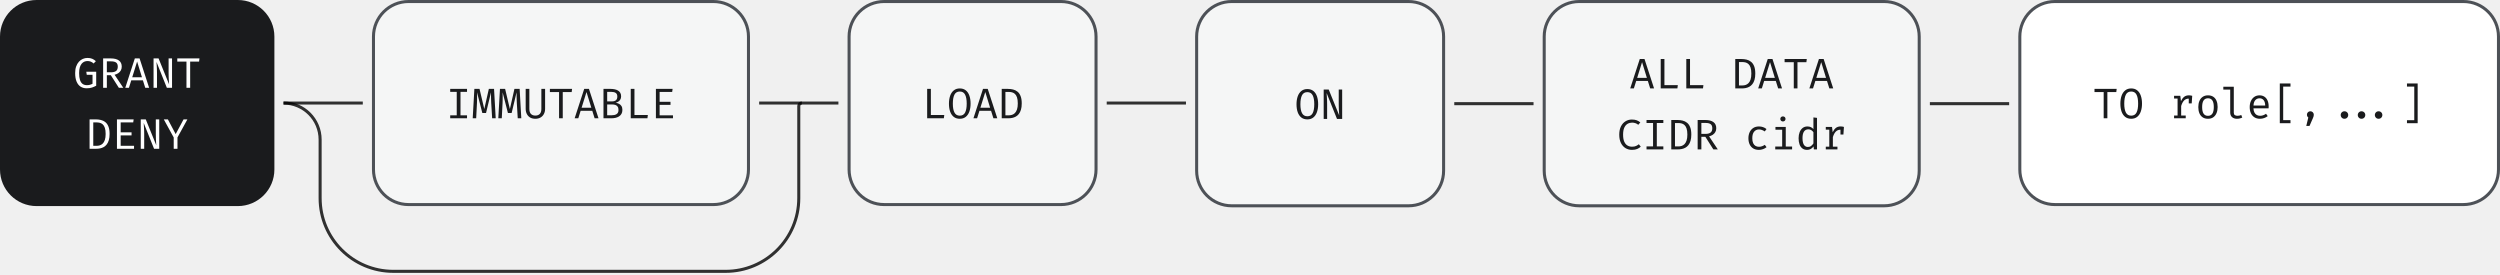
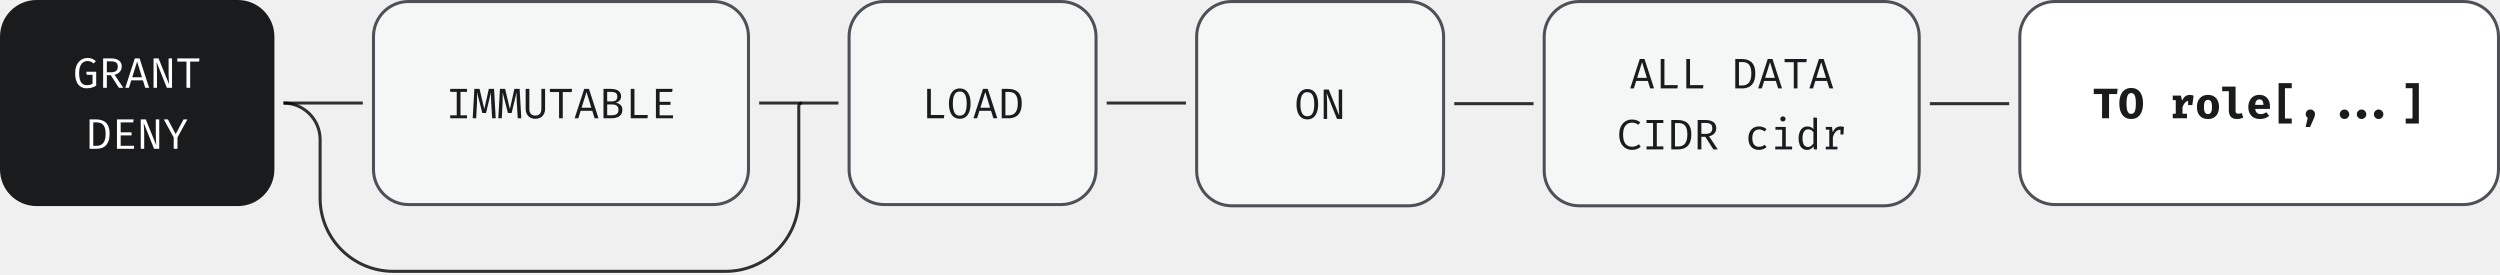
<svg xmlns="http://www.w3.org/2000/svg" width="820" height="90" viewBox="0 0 820 90" fill="none">
  <rect x="122.5" y="0.5" width="123" height="66.596" rx="11.5" fill="#F5F6F6" />
  <rect x="122.5" y="0.5" width="123" height="66.596" rx="11.5" stroke="#4D5157" />
  <path d="M153.183 29.159V30.132H151.041V37.825H153.183V38.798H147.667V37.825H149.809V30.132H147.667V29.159H153.183ZM162.046 29.159L162.592 38.798H161.423L161.122 33.765C161.108 33.424 161.094 33.079 161.08 32.729C161.066 32.379 161.057 32.043 161.052 31.721C161.047 31.399 161.045 31.112 161.045 30.86C161.045 30.608 161.045 30.412 161.045 30.272L159.421 37.069H158.203L156.46 30.272C156.465 30.407 156.469 30.608 156.474 30.874C156.479 31.135 156.481 31.432 156.481 31.763C156.486 32.094 156.483 32.435 156.474 32.785C156.469 33.13 156.46 33.452 156.446 33.751L156.187 38.798H155.046L155.592 29.159H157.286L158.847 35.76L160.338 29.159H162.046ZM170.441 29.159L170.987 38.798H169.818L169.517 33.765C169.503 33.424 169.489 33.079 169.475 32.729C169.461 32.379 169.451 32.043 169.447 31.721C169.442 31.399 169.44 31.112 169.44 30.86C169.44 30.608 169.44 30.412 169.44 30.272L167.816 37.069H166.598L164.855 30.272C164.859 30.407 164.864 30.608 164.869 30.874C164.873 31.135 164.876 31.432 164.876 31.763C164.88 32.094 164.878 32.435 164.869 32.785C164.864 33.13 164.855 33.452 164.841 33.751L164.582 38.798H163.441L163.987 29.159H165.681L167.242 35.76L168.733 29.159H170.441ZM178.793 29.159V35.676C178.793 36.325 178.66 36.896 178.394 37.391C178.133 37.886 177.762 38.271 177.281 38.546C176.805 38.821 176.243 38.959 175.594 38.959C174.932 38.959 174.362 38.821 173.886 38.546C173.415 38.266 173.053 37.879 172.801 37.384C172.549 36.889 172.423 36.32 172.423 35.676V29.159H173.627V35.718C173.627 36.451 173.798 36.999 174.138 37.363C174.484 37.727 174.969 37.909 175.594 37.909C176.224 37.909 176.71 37.727 177.05 37.363C177.396 36.999 177.568 36.451 177.568 35.718V29.159H178.793ZM184.584 30.202V38.798H183.373V30.202H180.363V29.159H187.636L187.51 30.202H184.584ZM194.266 36.341H190.451L189.681 38.798H188.484L191.62 29.159H193.174L196.31 38.798H195.036L194.266 36.341ZM190.766 35.333H193.951L192.369 30.181L190.766 35.333ZM202.864 36.089C202.864 35.604 202.768 35.23 202.577 34.969C202.39 34.703 202.14 34.519 201.828 34.416C201.515 34.313 201.172 34.262 200.799 34.262H199.154V37.797H200.743C200.981 37.797 201.223 37.774 201.471 37.727C201.718 37.68 201.947 37.596 202.157 37.475C202.371 37.354 202.542 37.183 202.668 36.964C202.798 36.74 202.864 36.448 202.864 36.089ZM202.479 31.651C202.479 31.105 202.308 30.718 201.968 30.489C201.632 30.256 201.172 30.139 200.589 30.139H199.154V33.261H200.708C201.277 33.261 201.713 33.135 202.017 32.883C202.325 32.626 202.479 32.216 202.479 31.651ZM204.145 36.047C204.145 36.57 204.04 37.008 203.83 37.363C203.624 37.718 203.347 38 202.997 38.21C202.651 38.42 202.264 38.572 201.835 38.665C201.41 38.754 200.976 38.798 200.533 38.798H197.943V29.159H200.316C200.74 29.159 201.153 29.199 201.555 29.278C201.961 29.353 202.325 29.483 202.647 29.67C202.973 29.852 203.235 30.099 203.431 30.412C203.627 30.725 203.725 31.117 203.725 31.588C203.725 32.003 203.638 32.356 203.466 32.645C203.298 32.93 203.076 33.158 202.801 33.331C202.53 33.504 202.241 33.625 201.933 33.695C202.292 33.751 202.64 33.861 202.976 34.024C203.316 34.183 203.596 34.425 203.816 34.752C204.035 35.074 204.145 35.506 204.145 36.047ZM206.883 38.798V29.159H208.101V37.713H212.497L212.357 38.798H206.883ZM216.356 30.153V33.401H219.926V34.402H216.356V37.825H220.738V38.798H215.138V29.159H220.612L220.472 30.153H216.356Z" fill="#1A1B1D" />
  <rect x="506.5" y="0.5" width="123" height="67" rx="11.5" fill="#F5F6F6" />
  <rect x="506.5" y="0.5" width="123" height="67" rx="11.5" stroke="#4D5157" />
  <path d="M540.491 26.543H536.676L535.906 29H534.709L537.845 19.361H539.399L542.535 29H541.261L540.491 26.543ZM536.991 25.535H540.176L538.594 20.383L536.991 25.535ZM544.713 29V19.361H545.931V27.915H550.327L550.187 29H544.713ZM553.108 29V19.361H554.326V27.915H558.722L558.582 29H553.108ZM574.44 24.135C574.44 23.295 574.351 22.623 574.174 22.119C573.997 21.615 573.763 21.237 573.474 20.985C573.185 20.733 572.867 20.565 572.522 20.481C572.181 20.397 571.845 20.355 571.514 20.355H570.38V28.027H571.528C571.873 28.027 572.216 27.973 572.557 27.866C572.902 27.754 573.217 27.558 573.502 27.278C573.787 26.993 574.013 26.599 574.181 26.095C574.354 25.586 574.44 24.933 574.44 24.135ZM575.735 24.135C575.735 24.938 575.649 25.624 575.476 26.193C575.308 26.758 575.077 27.224 574.783 27.593C574.489 27.962 574.153 28.249 573.775 28.454C573.402 28.655 573.007 28.797 572.592 28.881C572.181 28.96 571.778 29 571.381 29H569.169V19.361H571.227C571.792 19.361 572.34 19.424 572.872 19.55C573.409 19.676 573.892 19.909 574.321 20.25C574.755 20.586 575.098 21.067 575.35 21.692C575.607 22.317 575.735 23.132 575.735 24.135ZM582.464 26.543H578.649L577.879 29H576.682L579.818 19.361H581.372L584.508 29H583.234L582.464 26.543ZM578.964 25.535H582.149L580.567 20.383L578.964 25.535ZM589.57 20.404V29H588.359V20.404H585.349V19.361H592.622L592.496 20.404H589.57ZM599.253 26.543H595.438L594.668 29H593.471L596.607 19.361H598.161L601.297 29H600.023L599.253 26.543ZM595.753 25.535H598.938L597.356 20.383L595.753 25.535ZM535.237 39.207C535.867 39.207 536.394 39.286 536.819 39.445C537.243 39.604 537.647 39.837 538.03 40.145L537.351 40.936C537.047 40.679 536.725 40.497 536.385 40.39C536.049 40.278 535.696 40.222 535.328 40.222C534.8 40.222 534.313 40.348 533.865 40.6C533.417 40.847 533.055 41.26 532.78 41.839C532.509 42.413 532.374 43.192 532.374 44.177C532.374 45.134 532.502 45.901 532.759 46.48C533.02 47.059 533.372 47.476 533.816 47.733C534.259 47.99 534.754 48.118 535.3 48.118C535.841 48.118 536.284 48.036 536.63 47.873C536.98 47.71 537.283 47.523 537.54 47.313L538.17 48.111C537.876 48.396 537.493 48.643 537.022 48.853C536.55 49.058 535.972 49.161 535.286 49.161C534.506 49.161 533.799 48.97 533.165 48.587C532.535 48.204 532.035 47.644 531.667 46.907C531.298 46.165 531.114 45.255 531.114 44.177C531.114 43.094 531.3 42.184 531.674 41.447C532.052 40.71 532.553 40.152 533.179 39.774C533.809 39.396 534.495 39.207 535.237 39.207ZM545.577 39.361V40.334H543.435V48.027H545.577V49H540.061V48.027H542.203V40.334H540.061V39.361H545.577ZM553.454 44.135C553.454 43.295 553.365 42.623 553.188 42.119C553.01 41.615 552.777 41.237 552.488 40.985C552.198 40.733 551.881 40.565 551.536 40.481C551.195 40.397 550.859 40.355 550.528 40.355H549.394V48.027H550.542C550.887 48.027 551.23 47.973 551.571 47.866C551.916 47.754 552.231 47.558 552.516 47.278C552.8 46.993 553.027 46.599 553.195 46.095C553.367 45.586 553.454 44.933 553.454 44.135ZM554.749 44.135C554.749 44.938 554.662 45.624 554.49 46.193C554.322 46.758 554.091 47.224 553.797 47.593C553.503 47.962 553.167 48.249 552.789 48.454C552.415 48.655 552.021 48.797 551.606 48.881C551.195 48.96 550.791 49 550.395 49H548.183V39.361H550.241C550.805 39.361 551.354 39.424 551.886 39.55C552.422 39.676 552.905 39.909 553.335 40.25C553.769 40.586 554.112 41.067 554.364 41.692C554.62 42.317 554.749 43.132 554.749 44.135ZM562.933 42.063C562.933 42.544 562.828 42.964 562.618 43.323C562.413 43.682 562.133 43.979 561.778 44.212C561.424 44.445 561.025 44.616 560.581 44.723L563.437 49H561.981L559.349 44.863H558.047V49H556.829V39.361H559.307C560.497 39.361 561.398 39.59 562.009 40.047C562.625 40.5 562.933 41.172 562.933 42.063ZM561.631 42.063C561.631 41.442 561.454 40.999 561.099 40.733C560.745 40.462 560.194 40.327 559.447 40.327H558.047V43.911H559.447C560.138 43.911 560.675 43.771 561.057 43.491C561.44 43.206 561.631 42.73 561.631 42.063ZM576.936 48.146C577.305 48.146 577.648 48.085 577.965 47.964C578.287 47.843 578.584 47.689 578.854 47.502L579.428 48.272C579.106 48.547 578.719 48.764 578.266 48.923C577.814 49.082 577.37 49.161 576.936 49.161C576.204 49.161 575.578 49.005 575.06 48.692C574.547 48.375 574.155 47.931 573.884 47.362C573.614 46.788 573.478 46.116 573.478 45.346C573.478 44.609 573.614 43.948 573.884 43.365C574.16 42.777 574.554 42.315 575.067 41.979C575.585 41.643 576.213 41.475 576.95 41.475C577.422 41.475 577.863 41.547 578.273 41.692C578.689 41.832 579.069 42.044 579.414 42.329L578.84 43.113C578.528 42.894 578.213 42.73 577.895 42.623C577.583 42.511 577.263 42.455 576.936 42.455C576.302 42.455 575.779 42.693 575.368 43.169C574.958 43.645 574.752 44.371 574.752 45.346C574.752 45.999 574.846 46.534 575.032 46.949C575.224 47.36 575.483 47.663 575.809 47.859C576.141 48.05 576.516 48.146 576.936 48.146ZM585.73 41.629V48.069H587.809V49H582.279V48.069H584.554V42.56H582.349V41.629H585.73ZM584.792 38.178C585.053 38.178 585.261 38.257 585.415 38.416C585.573 38.575 585.653 38.768 585.653 38.997C585.653 39.235 585.573 39.436 585.415 39.599C585.261 39.758 585.053 39.837 584.792 39.837C584.544 39.837 584.341 39.758 584.183 39.599C584.024 39.436 583.945 39.235 583.945 38.997C583.945 38.768 584.024 38.575 584.183 38.416C584.341 38.257 584.544 38.178 584.792 38.178ZM594.803 38.514L595.979 38.661V49H594.95L594.838 48.027C594.563 48.419 594.246 48.706 593.886 48.888C593.532 49.07 593.151 49.161 592.745 49.161C592.106 49.161 591.579 49 591.163 48.678C590.748 48.356 590.44 47.908 590.239 47.334C590.039 46.755 589.938 46.086 589.938 45.325C589.938 44.588 590.053 43.93 590.281 43.351C590.51 42.768 590.839 42.31 591.268 41.979C591.702 41.643 592.223 41.475 592.829 41.475C593.254 41.475 593.627 41.55 593.949 41.699C594.271 41.844 594.556 42.058 594.803 42.343V38.514ZM593.137 42.42C592.521 42.42 592.048 42.66 591.716 43.141C591.385 43.622 591.219 44.35 591.219 45.325C591.219 45.96 591.287 46.492 591.422 46.921C591.558 47.35 591.756 47.672 592.017 47.887C592.283 48.102 592.608 48.209 592.99 48.209C593.41 48.209 593.767 48.09 594.061 47.852C594.36 47.614 594.607 47.346 594.803 47.047V43.365C594.603 43.066 594.36 42.835 594.075 42.672C593.791 42.504 593.478 42.42 593.137 42.42ZM598.858 49V48.097H600.006V42.532H598.858V41.629H600.902L601.119 43.372C601.404 42.765 601.749 42.296 602.155 41.965C602.561 41.634 603.098 41.468 603.765 41.468C603.97 41.468 604.152 41.484 604.311 41.517C604.474 41.545 604.64 41.582 604.808 41.629L604.465 42.679C604.311 42.637 604.171 42.607 604.045 42.588C603.919 42.565 603.774 42.553 603.611 42.553C603.046 42.553 602.561 42.754 602.155 43.155C601.749 43.556 601.425 44.163 601.182 44.975V48.097H602.68V49H598.858ZM603.674 44.121V42.518L603.793 41.629H604.808L604.64 44.121H603.674Z" fill="#1A1B1D" />
  <rect x="278.5" y="0.5" width="81" height="66.596" rx="11.5" fill="#F5F6F6" />
  <rect x="278.5" y="0.5" width="81" height="66.596" rx="11.5" stroke="#4D5157" />
  <path d="M304.108 38.798V29.159H305.326V37.713H309.722L309.582 38.798H304.108ZM318.354 33.989C318.354 34.96 318.221 35.821 317.955 36.572C317.694 37.319 317.3 37.904 316.772 38.329C316.245 38.749 315.589 38.959 314.805 38.959C314.026 38.959 313.37 38.754 312.838 38.343C312.311 37.928 311.914 37.349 311.648 36.607C311.387 35.865 311.256 34.997 311.256 34.003C311.256 33.028 311.387 32.164 311.648 31.413C311.914 30.662 312.311 30.074 312.838 29.649C313.37 29.22 314.026 29.005 314.805 29.005C315.589 29.005 316.245 29.213 316.772 29.628C317.3 30.043 317.694 30.624 317.955 31.371C318.221 32.118 318.354 32.99 318.354 33.989ZM317.08 33.989C317.08 32.706 316.903 31.723 316.548 31.042C316.198 30.361 315.617 30.02 314.805 30.02C313.993 30.02 313.41 30.363 313.055 31.049C312.705 31.735 312.53 32.72 312.53 34.003C312.53 35.286 312.712 36.264 313.076 36.936C313.44 37.603 314.017 37.937 314.805 37.937C315.617 37.937 316.198 37.601 316.548 36.929C316.903 36.252 317.08 35.272 317.08 33.989ZM325.069 36.341H321.254L320.484 38.798H319.287L322.423 29.159H323.977L327.113 38.798H325.839L325.069 36.341ZM321.569 35.333H324.754L323.172 30.181L321.569 35.333ZM333.835 33.933C333.835 33.093 333.746 32.421 333.569 31.917C333.391 31.413 333.158 31.035 332.869 30.783C332.579 30.531 332.262 30.363 331.917 30.279C331.576 30.195 331.24 30.153 330.909 30.153H329.775V37.825H330.923C331.268 37.825 331.611 37.771 331.952 37.664C332.297 37.552 332.612 37.356 332.897 37.076C333.181 36.791 333.408 36.397 333.576 35.893C333.748 35.384 333.835 34.731 333.835 33.933ZM335.13 33.933C335.13 34.736 335.043 35.422 334.871 35.991C334.703 36.556 334.472 37.022 334.178 37.391C333.884 37.76 333.548 38.047 333.17 38.252C332.796 38.453 332.402 38.595 331.987 38.679C331.576 38.758 331.172 38.798 330.776 38.798H328.564V29.159H330.622C331.186 29.159 331.735 29.222 332.267 29.348C332.803 29.474 333.286 29.707 333.716 30.048C334.15 30.384 334.493 30.865 334.745 31.49C335.001 32.115 335.13 32.93 335.13 33.933Z" fill="#1A1B1D" />
  <rect x="392.5" y="0.5" width="81" height="67" rx="11.5" fill="#F5F6F6" />
  <rect x="392.5" y="0.5" width="81" height="67" rx="11.5" stroke="#4D5157" />
  <path d="M432.354 34.191C432.354 35.162 432.221 36.023 431.955 36.774C431.694 37.521 431.3 38.106 430.772 38.531C430.245 38.951 429.589 39.161 428.805 39.161C428.026 39.161 427.37 38.956 426.838 38.545C426.311 38.13 425.914 37.551 425.648 36.809C425.387 36.067 425.256 35.199 425.256 34.205C425.256 33.23 425.387 32.366 425.648 31.615C425.914 30.864 426.311 30.276 426.838 29.851C427.37 29.422 428.026 29.207 428.805 29.207C429.589 29.207 430.245 29.415 430.772 29.83C431.3 30.245 431.694 30.826 431.955 31.573C432.221 32.32 432.354 33.192 432.354 34.191ZM431.08 34.191C431.08 32.908 430.903 31.925 430.548 31.244C430.198 30.563 429.617 30.222 428.805 30.222C427.993 30.222 427.41 30.565 427.055 31.251C426.705 31.937 426.53 32.922 426.53 34.205C426.53 35.488 426.712 36.466 427.076 37.138C427.44 37.805 428.017 38.139 428.805 38.139C429.617 38.139 430.198 37.803 430.548 37.131C430.903 36.454 431.08 35.474 431.08 34.191ZM438.53 39L435.135 30.523C435.14 30.63 435.149 30.81 435.163 31.062C435.182 31.309 435.2 31.606 435.219 31.951C435.242 32.292 435.261 32.653 435.275 33.036C435.289 33.419 435.296 33.797 435.296 34.17V39H434.169V29.361H435.814L439.265 37.873C439.26 37.738 439.244 37.49 439.216 37.131C439.188 36.767 439.162 36.328 439.139 35.815C439.116 35.302 439.104 34.758 439.104 34.184V29.361H440.231V39H438.53Z" fill="#1A1B1D" />
  <rect width="90" height="67.596" rx="12" fill="#1A1B1D" />
  <path d="M28.403 28.959C27.642 28.959 26.979 28.775 26.415 28.406C25.855 28.037 25.421 27.484 25.113 26.747C24.805 26.01 24.651 25.086 24.651 23.975C24.651 23.144 24.76 22.419 24.98 21.798C25.204 21.177 25.505 20.659 25.883 20.244C26.265 19.829 26.697 19.518 27.178 19.313C27.663 19.108 28.165 19.005 28.683 19.005C29.313 19.005 29.835 19.096 30.251 19.278C30.666 19.455 31.063 19.717 31.441 20.062L30.706 20.825C30.412 20.55 30.101 20.347 29.775 20.216C29.453 20.085 29.091 20.02 28.69 20.02C28.34 20.02 28.001 20.088 27.675 20.223C27.348 20.358 27.054 20.58 26.793 20.888C26.536 21.191 26.331 21.595 26.177 22.099C26.027 22.603 25.953 23.228 25.953 23.975C25.953 24.904 26.048 25.66 26.24 26.243C26.436 26.826 26.723 27.256 27.101 27.531C27.483 27.802 27.955 27.937 28.515 27.937C28.851 27.937 29.168 27.897 29.467 27.818C29.77 27.739 30.064 27.624 30.349 27.475V24.535H28.452L28.305 23.527H31.553V28.119C31.119 28.352 30.657 28.551 30.167 28.714C29.677 28.877 29.089 28.959 28.403 28.959ZM39.933 21.861C39.933 22.342 39.828 22.762 39.618 23.121C39.413 23.48 39.133 23.777 38.778 24.01C38.423 24.243 38.025 24.414 37.581 24.521L40.437 28.798H38.981L36.349 24.661H35.047V28.798H33.829V19.159H36.307C37.497 19.159 38.398 19.388 39.009 19.845C39.625 20.298 39.933 20.97 39.933 21.861ZM38.631 21.861C38.631 21.24 38.454 20.797 38.099 20.531C37.745 20.26 37.194 20.125 36.447 20.125H35.047V23.709H36.447C37.138 23.709 37.675 23.569 38.057 23.289C38.44 23.004 38.631 22.528 38.631 21.861ZM46.872 26.341H43.057L42.287 28.798H41.09L44.226 19.159H45.78L48.916 28.798H47.642L46.872 26.341ZM43.372 25.333H46.557L44.975 20.181L43.372 25.333ZM54.727 28.798L51.332 20.321C51.337 20.428 51.346 20.608 51.36 20.86C51.379 21.107 51.398 21.404 51.416 21.749C51.44 22.09 51.458 22.451 51.472 22.834C51.486 23.217 51.493 23.595 51.493 23.968V28.798H50.366V19.159H52.011L55.462 27.671C55.458 27.536 55.441 27.288 55.413 26.929C55.385 26.565 55.36 26.126 55.336 25.613C55.313 25.1 55.301 24.556 55.301 23.982V19.159H56.428V28.798H54.727ZM62.373 20.202V28.798H61.162V20.202H58.152V19.159H65.425L65.299 20.202H62.373ZM34.651 43.933C34.651 43.093 34.562 42.421 34.385 41.917C34.208 41.413 33.974 41.035 33.685 40.783C33.396 40.531 33.078 40.363 32.733 40.279C32.392 40.195 32.056 40.153 31.725 40.153H30.591V47.825H31.739C32.084 47.825 32.427 47.771 32.768 47.664C33.113 47.552 33.428 47.356 33.713 47.076C33.998 46.791 34.224 46.397 34.392 45.893C34.565 45.384 34.651 44.731 34.651 43.933ZM35.946 43.933C35.946 44.736 35.86 45.422 35.687 45.991C35.519 46.556 35.288 47.022 34.994 47.391C34.7 47.76 34.364 48.047 33.986 48.252C33.613 48.453 33.218 48.595 32.803 48.679C32.392 48.758 31.989 48.798 31.592 48.798H29.38V39.159H31.438C32.003 39.159 32.551 39.222 33.083 39.348C33.62 39.474 34.103 39.707 34.532 40.048C34.966 40.384 35.309 40.865 35.561 41.49C35.818 42.115 35.946 42.93 35.946 43.933ZM39.581 40.153V43.401H43.151V44.402H39.581V47.825H43.962V48.798H38.362V39.159H43.837L43.697 40.153H39.581ZM50.53 48.798L47.135 40.321C47.14 40.428 47.149 40.608 47.163 40.86C47.182 41.107 47.2 41.404 47.219 41.749C47.242 42.09 47.261 42.451 47.275 42.834C47.289 43.217 47.296 43.595 47.296 43.968V48.798H46.169V39.159H47.814L51.265 47.671C51.26 47.536 51.244 47.288 51.216 46.929C51.188 46.565 51.162 46.126 51.139 45.613C51.116 45.1 51.104 44.556 51.104 43.982V39.159H52.231V48.798H50.53ZM58.211 45.081V48.798H56.978V45.095L53.724 39.159H55.068L57.623 43.989L60.206 39.159H61.465L58.211 45.081Z" fill="white" />
  <path d="M263 33.798V33.798C262.448 33.798 262 34.246 262 34.798V65C262 78.255 251.255 89 238 89H129C115.745 89 105 78.255 105 65V45.798C105 39.171 99.627 33.798 93 33.798V33.798" stroke="black" stroke-opacity="0.8" stroke-linejoin="bevel" />
  <path d="M119 33.798H93" stroke="black" stroke-opacity="0.8" stroke-linejoin="bevel" />
  <path d="M275 33.798H249" stroke="black" stroke-opacity="0.8" stroke-linejoin="bevel" />
  <path d="M389 33.798H363" stroke="black" stroke-opacity="0.8" stroke-linejoin="bevel" />
  <path d="M503 34H477" stroke="black" stroke-opacity="0.8" stroke-linejoin="bevel" />
  <rect x="662.5" y="0.5" width="157" height="66.596" rx="11.5" fill="white" />
  <rect x="662.5" y="0.5" width="157" height="66.596" rx="11.5" stroke="#4D5157" />
-   <path d="M691.217 30.202V38.798H690.006V30.202H686.996V29.159H694.269L694.143 30.202H691.217ZM702.579 33.989C702.579 34.96 702.446 35.821 702.18 36.572C701.919 37.319 701.524 37.904 700.997 38.329C700.47 38.749 699.814 38.959 699.03 38.959C698.251 38.959 697.595 38.754 697.063 38.343C696.536 37.928 696.139 37.349 695.873 36.607C695.612 35.865 695.481 34.997 695.481 34.003C695.481 33.028 695.612 32.164 695.873 31.413C696.139 30.662 696.536 30.074 697.063 29.649C697.595 29.22 698.251 29.005 699.03 29.005C699.814 29.005 700.47 29.213 700.997 29.628C701.524 30.043 701.919 30.624 702.18 31.371C702.446 32.118 702.579 32.99 702.579 33.989ZM701.305 33.989C701.305 32.706 701.128 31.723 700.773 31.042C700.423 30.361 699.842 30.02 699.03 30.02C698.218 30.02 697.635 30.363 697.28 31.049C696.93 31.735 696.755 32.72 696.755 34.003C696.755 35.286 696.937 36.264 697.301 36.936C697.665 37.603 698.241 37.937 699.03 37.937C699.842 37.937 700.423 37.601 700.773 36.929C701.128 36.252 701.305 35.272 701.305 33.989ZM713.096 38.798V37.895H714.244V32.33H713.096V31.427H715.14L715.357 33.17C715.642 32.563 715.987 32.094 716.393 31.763C716.799 31.432 717.336 31.266 718.003 31.266C718.208 31.266 718.39 31.282 718.549 31.315C718.712 31.343 718.878 31.38 719.046 31.427L718.703 32.477C718.549 32.435 718.409 32.405 718.283 32.386C718.157 32.363 718.012 32.351 717.849 32.351C717.284 32.351 716.799 32.552 716.393 32.953C715.987 33.354 715.663 33.961 715.42 34.773V37.895H716.918V38.798H713.096ZM717.912 33.919V32.316L718.031 31.427H719.046L718.878 33.919H717.912ZM724.228 31.273C724.923 31.273 725.504 31.432 725.971 31.749C726.442 32.062 726.794 32.505 727.028 33.079C727.266 33.653 727.385 34.33 727.385 35.109C727.385 35.86 727.263 36.525 727.021 37.104C726.778 37.683 726.421 38.138 725.95 38.469C725.483 38.796 724.904 38.959 724.214 38.959C723.523 38.959 722.942 38.8 722.471 38.483C721.999 38.166 721.642 37.72 721.4 37.146C721.162 36.567 721.043 35.893 721.043 35.123C721.043 34.362 721.164 33.693 721.407 33.114C721.649 32.535 722.006 32.085 722.478 31.763C722.954 31.436 723.537 31.273 724.228 31.273ZM724.228 32.232C723.593 32.232 723.112 32.468 722.786 32.939C722.464 33.406 722.303 34.134 722.303 35.123C722.303 36.094 722.461 36.815 722.779 37.286C723.101 37.757 723.579 37.993 724.214 37.993C724.848 37.993 725.324 37.757 725.642 37.286C725.964 36.815 726.125 36.089 726.125 35.109C726.125 34.129 725.966 33.406 725.649 32.939C725.331 32.468 724.858 32.232 724.228 32.232ZM732.685 28.459V36.978C732.685 37.342 732.797 37.601 733.021 37.755C733.25 37.904 733.544 37.979 733.903 37.979C734.127 37.979 734.34 37.956 734.54 37.909C734.741 37.862 734.942 37.799 735.142 37.72L735.457 38.581C735.257 38.679 735.007 38.765 734.708 38.84C734.414 38.919 734.081 38.959 733.707 38.959C733.054 38.959 732.524 38.779 732.118 38.42C731.712 38.056 731.509 37.554 731.509 36.915V29.39H729.248V28.459H732.685ZM739.134 35.529C739.157 36.098 739.267 36.565 739.463 36.929C739.659 37.288 739.918 37.554 740.24 37.727C740.562 37.895 740.912 37.979 741.29 37.979C741.668 37.979 742.008 37.923 742.312 37.811C742.62 37.699 742.935 37.533 743.257 37.314L743.81 38.091C743.464 38.362 743.07 38.574 742.627 38.728C742.188 38.882 741.738 38.959 741.276 38.959C740.562 38.959 739.953 38.798 739.449 38.476C738.945 38.154 738.56 37.706 738.294 37.132C738.032 36.553 737.902 35.884 737.902 35.123C737.902 34.376 738.035 33.714 738.301 33.135C738.567 32.556 738.94 32.101 739.421 31.77C739.901 31.439 740.468 31.273 741.122 31.273C741.742 31.273 742.277 31.42 742.725 31.714C743.173 32.003 743.516 32.419 743.754 32.96C743.996 33.497 744.118 34.138 744.118 34.885C744.118 35.011 744.115 35.13 744.111 35.242C744.106 35.349 744.099 35.445 744.09 35.529H739.134ZM741.136 32.239C740.59 32.239 740.132 32.433 739.764 32.82C739.4 33.207 739.192 33.807 739.141 34.619H742.984C742.97 33.83 742.797 33.238 742.466 32.841C742.134 32.44 741.691 32.239 741.136 32.239ZM747.773 40.415V27.381H751.28V28.396H748.886V39.414H751.28V40.415H747.773ZM757.792 36.495C758.114 36.495 758.382 36.605 758.597 36.824C758.816 37.043 758.926 37.307 758.926 37.615C758.926 37.783 758.905 37.953 758.863 38.126C758.825 38.299 758.755 38.495 758.653 38.714L757.519 41.311H756.455L757.127 38.546C756.987 38.443 756.875 38.31 756.791 38.147C756.711 37.979 756.672 37.802 756.672 37.615C756.672 37.302 756.779 37.039 756.994 36.824C757.208 36.605 757.474 36.495 757.792 36.495ZM773.35 37.72C773.35 37.491 773.404 37.286 773.511 37.104C773.619 36.917 773.766 36.77 773.952 36.663C774.134 36.551 774.342 36.495 774.575 36.495C774.813 36.495 775.026 36.551 775.212 36.663C775.399 36.77 775.546 36.917 775.653 37.104C775.761 37.286 775.814 37.491 775.814 37.72C775.814 37.949 775.761 38.159 775.653 38.35C775.546 38.537 775.399 38.686 775.212 38.798C775.026 38.905 774.813 38.959 774.575 38.959C774.342 38.959 774.134 38.905 773.952 38.798C773.766 38.686 773.619 38.537 773.511 38.35C773.404 38.159 773.35 37.949 773.35 37.72ZM778.95 37.72C778.95 37.491 779.004 37.286 779.111 37.104C779.219 36.917 779.363 36.77 779.545 36.663C779.732 36.551 779.942 36.495 780.175 36.495C780.413 36.495 780.626 36.551 780.812 36.663C780.999 36.77 781.146 36.917 781.253 37.104C781.361 37.286 781.414 37.491 781.414 37.72C781.414 37.949 781.361 38.159 781.253 38.35C781.146 38.537 780.999 38.686 780.812 38.798C780.626 38.905 780.413 38.959 780.175 38.959C779.942 38.959 779.732 38.905 779.545 38.798C779.363 38.686 779.219 38.537 779.111 38.35C779.004 38.159 778.95 37.949 778.95 37.72ZM767.75 37.72C767.75 37.491 767.804 37.286 767.911 37.104C768.019 36.917 768.166 36.77 768.352 36.663C768.534 36.551 768.742 36.495 768.975 36.495C769.213 36.495 769.426 36.551 769.612 36.663C769.799 36.77 769.946 36.917 770.053 37.104C770.161 37.286 770.214 37.491 770.214 37.72C770.214 37.949 770.161 38.159 770.053 38.35C769.946 38.537 769.799 38.686 769.612 38.798C769.426 38.905 769.213 38.959 768.975 38.959C768.742 38.959 768.534 38.905 768.352 38.798C768.166 38.686 768.019 38.537 767.911 38.35C767.804 38.159 767.75 37.949 767.75 37.72ZM792.994 27.381V40.415H789.487V39.421H791.881V28.396H789.487V27.381H792.994Z" fill="#1A1B1D" />
+   <path d="M691.77 30.853V38.798H689.474V30.853H686.751V29.096H694.605L694.367 30.853H691.77ZM702.915 33.94C702.915 34.967 702.768 35.863 702.474 36.628C702.18 37.389 701.744 37.981 701.165 38.406C700.591 38.826 699.879 39.036 699.03 39.036C698.185 39.036 697.474 38.831 696.895 38.42C696.316 38.005 695.88 37.417 695.586 36.656C695.292 35.895 695.145 34.99 695.145 33.94C695.145 32.913 695.292 32.02 695.586 31.259C695.88 30.498 696.316 29.908 696.895 29.488C697.474 29.063 698.185 28.851 699.03 28.851C699.879 28.851 700.591 29.056 701.165 29.467C701.744 29.878 702.18 30.463 702.474 31.224C702.768 31.985 702.915 32.89 702.915 33.94ZM700.563 33.94C700.563 32.745 700.444 31.877 700.206 31.336C699.968 30.795 699.576 30.524 699.03 30.524C698.484 30.524 698.092 30.797 697.854 31.343C697.616 31.884 697.497 32.75 697.497 33.94C697.497 35.135 697.618 36.003 697.861 36.544C698.104 37.085 698.493 37.356 699.03 37.356C699.59 37.356 699.984 37.083 700.213 36.537C700.446 35.986 700.563 35.121 700.563 33.94ZM712.669 38.798V37.314H713.649V32.834H712.669V31.364H715.336L715.742 33.037C716.008 32.398 716.346 31.922 716.757 31.609C717.172 31.296 717.679 31.14 718.276 31.14C718.528 31.14 718.752 31.161 718.948 31.203C719.144 31.24 719.328 31.294 719.501 31.364L718.829 33.191C718.694 33.154 718.558 33.126 718.423 33.107C718.288 33.088 718.138 33.079 717.975 33.079C717.49 33.079 717.063 33.277 716.694 33.674C716.33 34.071 716.052 34.575 715.861 35.186V37.314H717.331V38.798H712.669ZM717.702 34.472V32.302L718.031 31.364H719.501L719.088 34.472H717.702ZM724.214 31.119C724.979 31.119 725.63 31.282 726.167 31.609C726.703 31.936 727.114 32.395 727.399 32.988C727.683 33.576 727.826 34.267 727.826 35.06C727.826 35.886 727.681 36.598 727.392 37.195C727.107 37.788 726.696 38.243 726.16 38.56C725.623 38.877 724.974 39.036 724.214 39.036C723.458 39.036 722.809 38.88 722.268 38.567C721.731 38.254 721.318 37.802 721.029 37.209C720.744 36.616 720.602 35.905 720.602 35.074C720.602 34.285 720.744 33.595 721.029 33.002C721.318 32.409 721.731 31.947 722.268 31.616C722.809 31.285 723.458 31.119 724.214 31.119ZM724.214 32.75C723.761 32.75 723.425 32.937 723.206 33.31C722.991 33.679 722.884 34.267 722.884 35.074C722.884 35.895 722.991 36.49 723.206 36.859C723.425 37.228 723.761 37.412 724.214 37.412C724.666 37.412 725 37.228 725.215 36.859C725.434 36.49 725.544 35.891 725.544 35.06C725.544 34.257 725.434 33.672 725.215 33.303C725 32.934 724.666 32.75 724.214 32.75ZM733.266 28.41V36.46C733.266 36.759 733.35 36.973 733.518 37.104C733.691 37.23 733.927 37.293 734.225 37.293C734.417 37.293 734.601 37.272 734.778 37.23C734.956 37.183 735.121 37.13 735.275 37.069L735.807 38.546C735.555 38.677 735.252 38.791 734.897 38.889C734.543 38.987 734.13 39.036 733.658 39.036C732.762 39.036 732.104 38.779 731.684 38.266C731.264 37.748 731.054 37.055 731.054 36.187V29.922H728.863V28.41H733.266ZM739.701 35.725C739.752 36.131 739.857 36.46 740.016 36.712C740.179 36.959 740.387 37.141 740.639 37.258C740.891 37.37 741.173 37.426 741.486 37.426C741.826 37.426 742.155 37.37 742.473 37.258C742.79 37.146 743.096 36.997 743.39 36.81L744.279 38.014C743.929 38.313 743.504 38.558 743.005 38.749C742.51 38.94 741.945 39.036 741.311 39.036C740.461 39.036 739.75 38.868 739.176 38.532C738.602 38.191 738.17 37.725 737.881 37.132C737.591 36.539 737.447 35.858 737.447 35.088C737.447 34.355 737.587 33.69 737.867 33.093C738.147 32.491 738.555 32.013 739.092 31.658C739.633 31.299 740.293 31.119 741.073 31.119C741.782 31.119 742.396 31.271 742.914 31.574C743.436 31.877 743.84 32.314 744.125 32.883C744.414 33.452 744.559 34.136 744.559 34.934C744.559 35.06 744.554 35.195 744.545 35.34C744.54 35.485 744.531 35.613 744.517 35.725H739.701ZM741.073 32.603C740.676 32.603 740.356 32.745 740.114 33.03C739.871 33.315 739.724 33.77 739.673 34.395H742.403C742.398 33.854 742.293 33.42 742.088 33.093C741.882 32.766 741.544 32.603 741.073 32.603ZM747.381 40.52V27.276H751.693V28.928H749.467V38.882H751.693V40.52H747.381ZM757.792 35.914C758.23 35.914 758.594 36.061 758.884 36.355C759.173 36.644 759.318 37.004 759.318 37.433C759.318 37.708 759.266 37.984 759.164 38.259C759.066 38.534 758.916 38.901 758.716 39.358L757.701 41.647H756.231L756.945 38.672C756.73 38.537 756.564 38.359 756.448 38.14C756.336 37.921 756.28 37.68 756.28 37.419C756.28 36.994 756.424 36.637 756.714 36.348C757.003 36.059 757.362 35.914 757.792 35.914ZM773.028 37.475C773.028 37.19 773.098 36.931 773.238 36.698C773.378 36.46 773.567 36.271 773.805 36.131C774.043 35.986 774.305 35.914 774.589 35.914C774.879 35.914 775.142 35.986 775.38 36.131C775.614 36.271 775.8 36.46 775.94 36.698C776.08 36.931 776.15 37.19 776.15 37.475C776.15 37.755 776.08 38.014 775.94 38.252C775.8 38.49 775.614 38.679 775.38 38.819C775.142 38.964 774.879 39.036 774.589 39.036C774.305 39.036 774.043 38.964 773.805 38.819C773.567 38.679 773.378 38.49 773.238 38.252C773.098 38.014 773.028 37.755 773.028 37.475ZM778.628 37.475C778.628 37.19 778.698 36.931 778.838 36.698C778.978 36.46 779.167 36.271 779.405 36.131C779.643 35.986 779.905 35.914 780.189 35.914C780.479 35.914 780.74 35.986 780.973 36.131C781.211 36.271 781.4 36.46 781.54 36.698C781.68 36.931 781.75 37.19 781.75 37.475C781.75 37.755 781.68 38.014 781.54 38.252C781.4 38.49 781.211 38.679 780.973 38.819C780.74 38.964 780.479 39.036 780.189 39.036C779.905 39.036 779.643 38.964 779.405 38.819C779.167 38.679 778.978 38.49 778.838 38.252C778.698 38.014 778.628 37.755 778.628 37.475ZM767.428 37.475C767.428 37.19 767.498 36.931 767.638 36.698C767.778 36.46 767.967 36.271 768.205 36.131C768.443 35.986 768.705 35.914 768.989 35.914C769.279 35.914 769.542 35.986 769.78 36.131C770.014 36.271 770.2 36.46 770.34 36.698C770.48 36.931 770.55 37.19 770.55 37.475C770.55 37.755 770.48 38.014 770.34 38.252C770.2 38.49 770.014 38.679 769.78 38.819C769.542 38.964 769.279 39.036 768.989 39.036C768.705 39.036 768.443 38.964 768.205 38.819C767.967 38.679 767.778 38.49 767.638 38.252C767.498 38.014 767.428 37.755 767.428 37.475ZM793.386 27.276V40.52H789.074V38.868H791.3V28.928H789.074V27.276H793.386Z" fill="#1A1B1D" />
  <path d="M659 34H633" stroke="black" stroke-opacity="0.8" stroke-linejoin="bevel" />
</svg>
